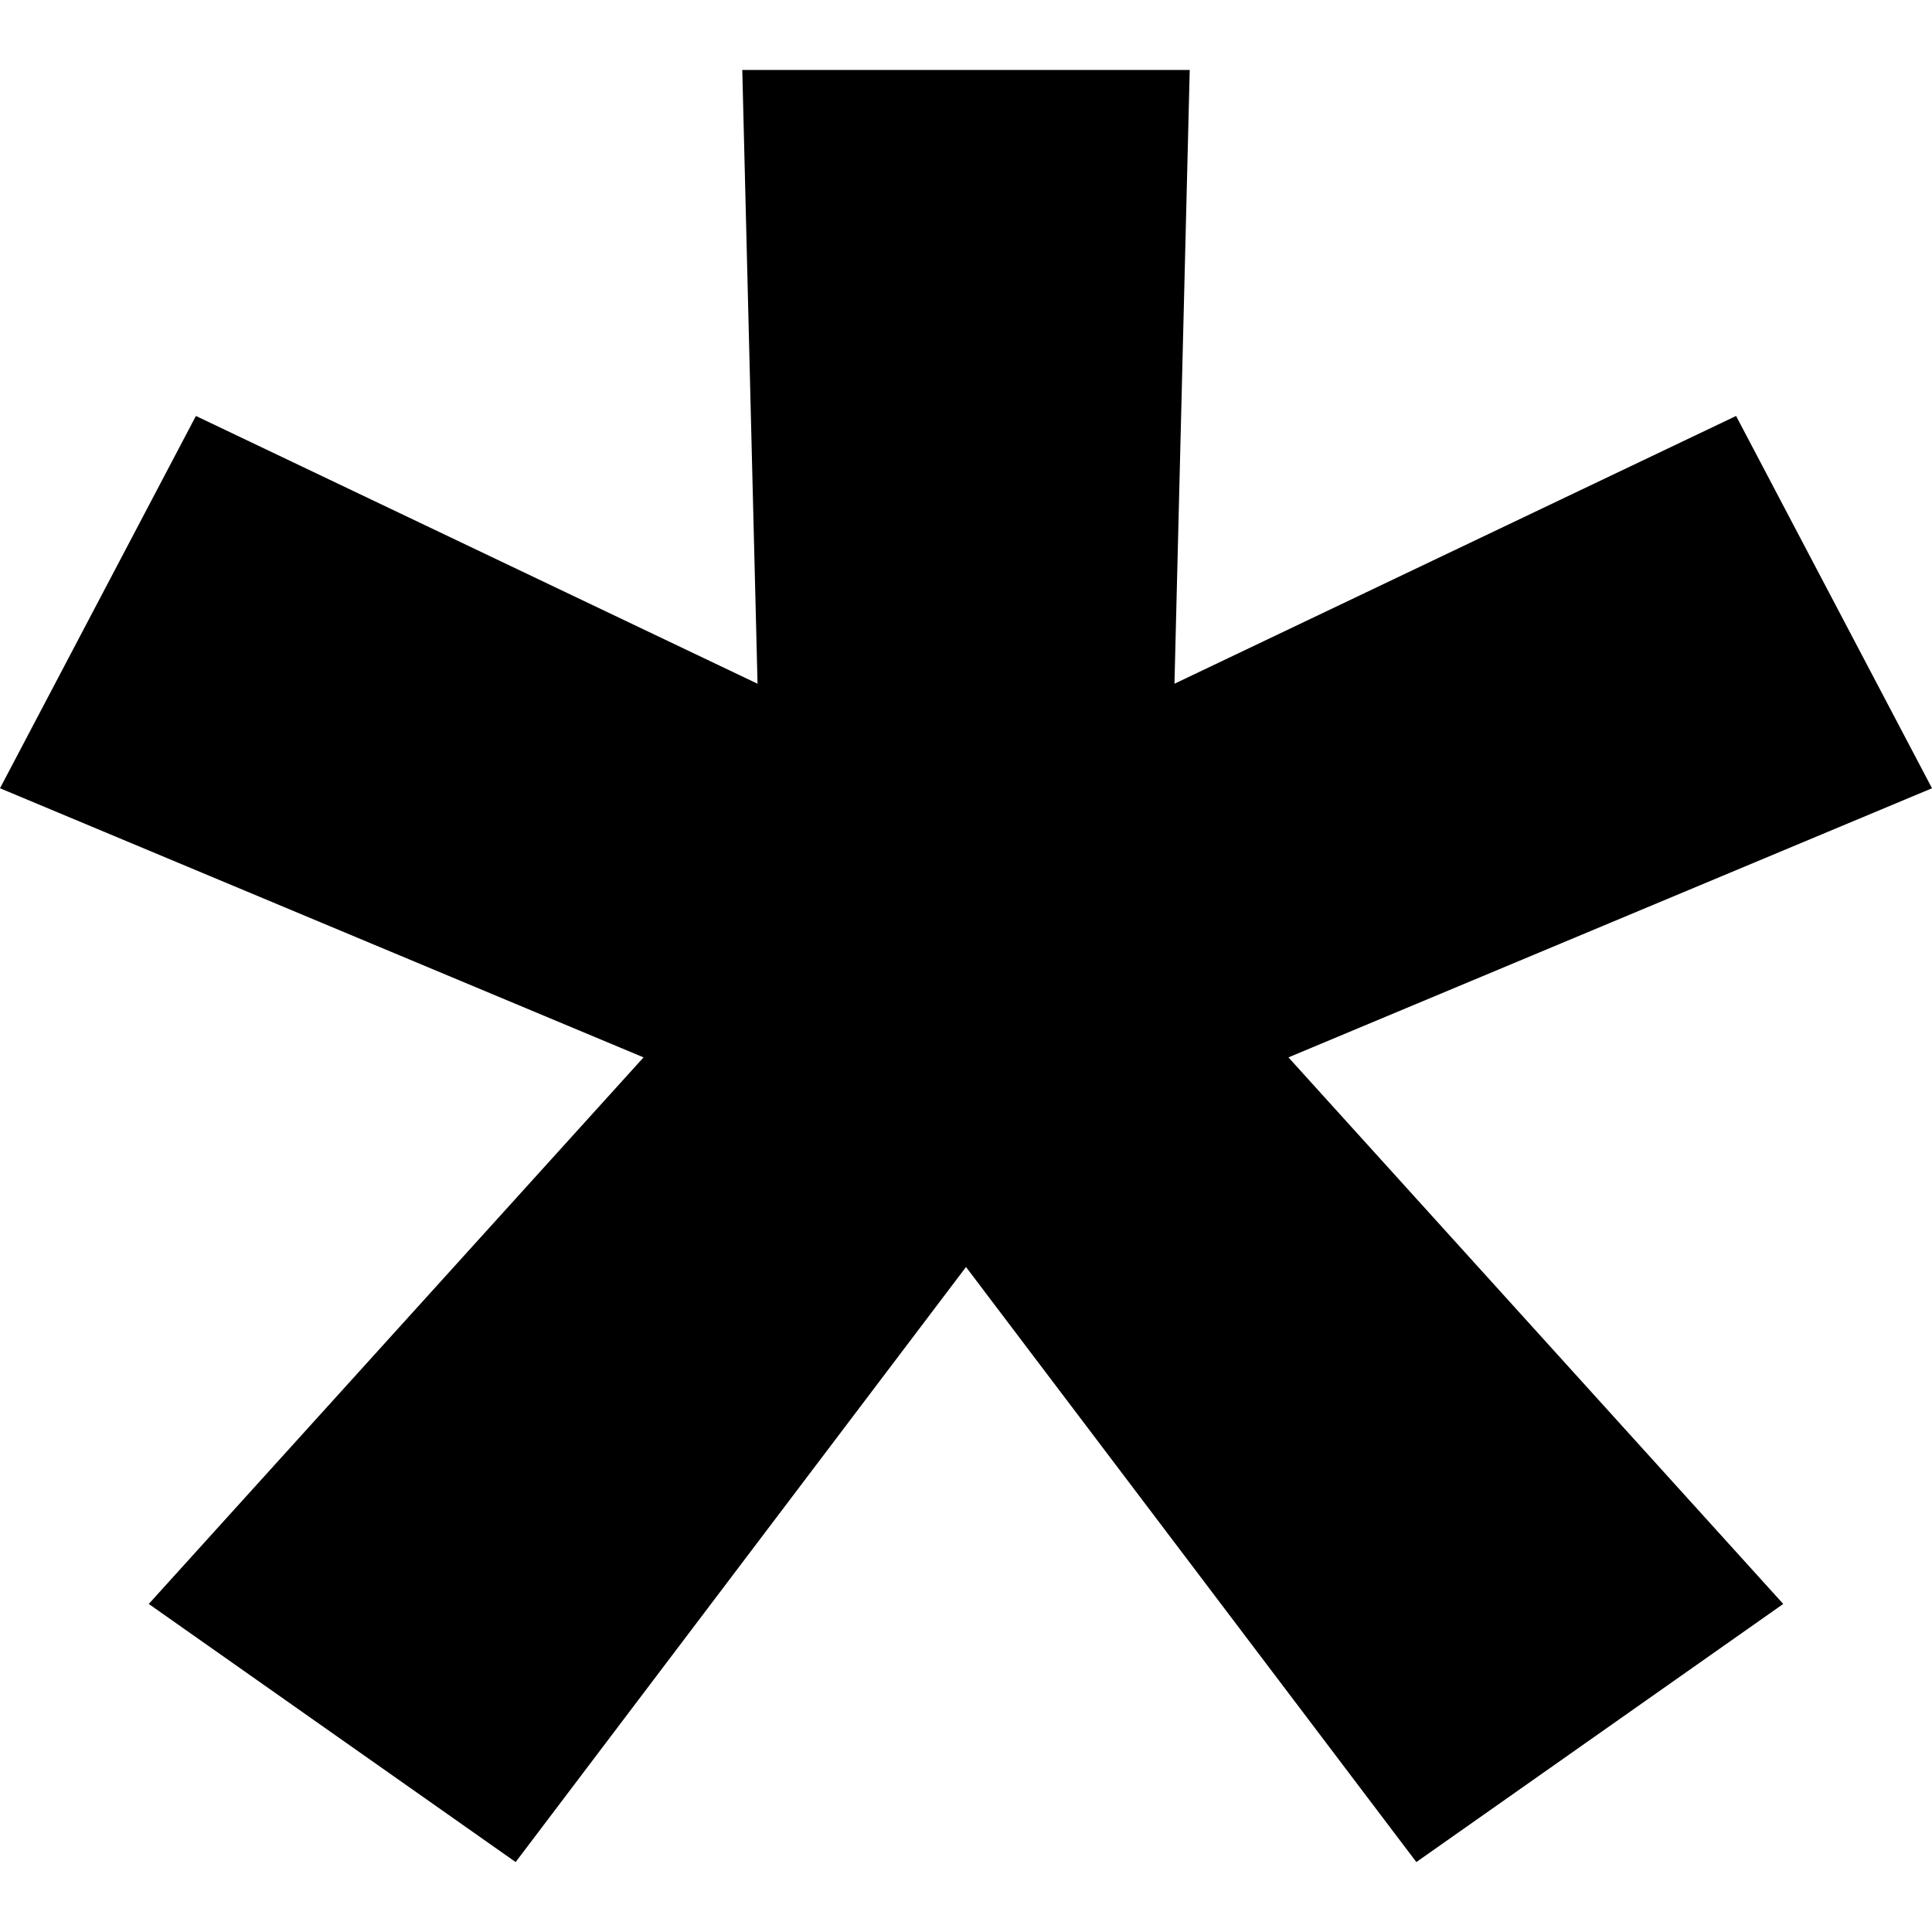
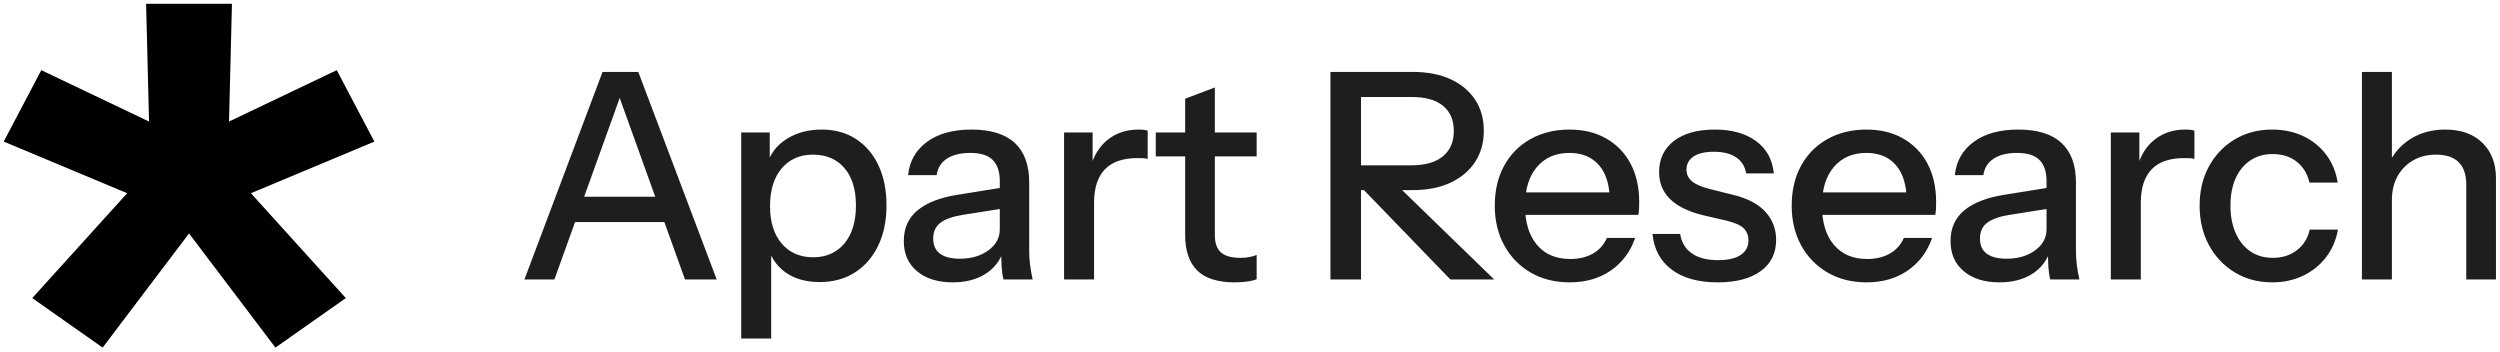
- <svg xmlns="http://www.w3.org/2000/svg" viewBox="0 0 100 100" fill="currentColor">
-   <path d="M39.21 35.39L38.42 3.62L61.58 3.62L60.79 35.39L89.86 21.53L100 40.8L66.69 54.73L92.3 83.02L73.31 96.38L50 65.58L26.69 96.38L7.7 83.02L33.31 54.73L0 40.8L10.14 21.53z" />
+ <svg xmlns="http://www.w3.org/2000/svg" viewBox="-1.0 2.6 674.5 94.8">
+   <svg x="0" y="0" width="100.00" height="100" viewBox="0 0 100 100">
+     <path d="M39.21 35.39L38.42 3.62L61.58 3.62L60.79 35.39L89.86 21.53L100 40.8L66.69 54.73L92.3 83.02L73.31 96.38L50 65.58L26.69 96.38L7.7 83.02L33.31 54.73L0 40.8L10.14 21.53z" />
+   </svg>
+   <path d="M140.489 78.0 161.567 22.0H168.722L148.578 78.0ZM183.811 78.0 163.667 22.0H171.211L192.367 78.0ZM151.144 55.678H181.167V62.522H151.144ZM220.133 78.7Q214.533 78.7 210.839 76.017Q207.144 73.333 205.978 68.511L207.067 68.356V93.944H198.978V38.333H206.678V47.433L205.9 47.2Q207.144 42.689 211.189 40.122Q215.233 37.556 220.678 37.556Q226.044 37.556 229.972 40.122Q233.9 42.689 236.039 47.278Q238.178 51.867 238.178 58.011Q238.178 64.233 235.922 68.9Q233.667 73.567 229.622 76.133Q225.578 78.7 220.133 78.7ZM218.422 72.011Q223.711 72.011 226.822 68.278Q229.933 64.544 229.933 58.011Q229.933 51.556 226.822 47.939Q223.711 44.322 218.344 44.322Q213.056 44.322 209.906 48.017Q206.756 51.711 206.756 58.244Q206.756 64.622 209.906 68.317Q213.056 72.011 218.422 72.011ZM269.756 78.0Q269.367 76.522 269.25 74.733Q269.133 72.944 269.133 70.378H268.744V51.478Q268.744 47.667 266.839 45.761Q264.933 43.856 260.811 43.856Q256.844 43.856 254.472 45.411Q252.1 46.967 251.711 49.844H244.011Q244.556 44.244 249.067 40.9Q253.578 37.556 261.122 37.556Q268.9 37.556 272.789 41.172Q276.678 44.789 276.678 51.789V70.378Q276.678 72.167 276.911 74.033Q277.144 75.9 277.611 78.0ZM256.067 78.778Q250.0 78.778 246.422 75.783Q242.844 72.789 242.844 67.656Q242.844 62.367 246.617 59.294Q250.389 56.222 257.467 55.133L270.533 53.033V58.711L258.711 60.578Q254.744 61.2 252.761 62.678Q250.778 64.156 250.778 66.956Q250.778 69.678 252.606 71.039Q254.433 72.4 257.933 72.4Q262.6 72.4 265.672 70.144Q268.744 67.889 268.744 64.467L269.756 70.222Q268.356 74.344 264.778 76.561Q261.2 78.778 256.067 78.778ZM286.089 78.0V38.333H293.789V48.211H294.178V78.0ZM294.178 57.311 293.167 47.9Q294.567 42.844 297.989 40.2Q301.411 37.556 306.156 37.556Q307.944 37.556 308.644 37.867V45.489Q308.256 45.333 307.556 45.294Q306.856 45.256 305.844 45.256Q300.011 45.256 297.094 48.289Q294.178 51.322 294.178 57.311ZM332.133 78.778Q325.211 78.778 321.983 75.55Q318.756 72.322 318.756 66.022V29.233L326.767 26.2V66.1Q326.767 69.211 328.4 70.689Q330.033 72.167 333.689 72.167Q335.089 72.167 336.178 71.933Q337.267 71.7 338.044 71.389V77.922Q337.189 78.311 335.633 78.544Q334.078 78.778 332.133 78.778ZM310.822 44.789V38.333H338.044V44.789ZM357.956 78.0V22.0H380.044Q386.111 22.0 390.389 23.983Q394.667 25.967 397.0 29.506Q399.333 33.044 399.333 37.867Q399.333 42.689 397.0 46.267Q394.667 49.844 390.389 51.867Q386.111 53.889 380.044 53.889H364.178V47.2H379.811Q385.411 47.2 388.328 44.75Q391.244 42.3 391.244 37.944Q391.244 33.589 388.367 31.178Q385.489 28.767 379.811 28.767H366.2V78.0ZM390.311 78.0 363.011 49.767H373.044L402.133 78.0ZM422.511 78.778Q416.522 78.778 411.972 76.133Q407.422 73.489 404.856 68.822Q402.289 64.156 402.289 58.089Q402.289 51.944 404.817 47.317Q407.344 42.689 411.933 40.122Q416.522 37.556 422.433 37.556Q428.189 37.556 432.428 40.006Q436.667 42.456 438.961 46.811Q441.256 51.167 441.256 57.156Q441.256 58.089 441.217 58.906Q441.178 59.722 441.022 60.578H407.733V54.511H435.344L433.322 56.922Q433.322 50.544 430.444 47.2Q427.567 43.856 422.433 43.856Q416.911 43.856 413.683 47.628Q410.456 51.4 410.456 58.089Q410.456 64.856 413.683 68.667Q416.911 72.478 422.667 72.478Q426.167 72.478 428.733 71.039Q431.3 69.6 432.544 66.8H440.167Q438.222 72.4 433.594 75.589Q428.967 78.778 422.511 78.778ZM462.411 78.778Q454.633 78.778 450.044 75.356Q445.456 71.933 444.833 65.711H452.3Q452.844 69.133 455.45 70.961Q458.056 72.789 462.567 72.789Q466.533 72.789 468.633 71.389Q470.733 69.989 470.733 67.422Q470.733 65.556 469.528 64.272Q468.322 62.989 464.822 62.133L458.444 60.656Q452.456 59.178 449.539 56.261Q446.622 53.344 446.622 49.067Q446.622 43.7 450.628 40.628Q454.633 37.556 461.633 37.556Q468.556 37.556 472.794 40.667Q477.033 43.778 477.578 49.378H470.111Q469.644 46.578 467.428 45.061Q465.211 43.544 461.4 43.544Q457.822 43.544 455.917 44.828Q454.011 46.111 454.011 48.367Q454.011 50.233 455.45 51.478Q456.889 52.722 460.233 53.578L466.767 55.211Q472.444 56.611 475.322 59.761Q478.2 62.911 478.2 67.344Q478.2 72.711 474.039 75.744Q469.878 78.778 462.411 78.778ZM502.622 78.778Q496.633 78.778 492.083 76.133Q487.533 73.489 484.967 68.822Q482.4 64.156 482.4 58.089Q482.4 51.944 484.928 47.317Q487.456 42.689 492.044 40.122Q496.633 37.556 502.544 37.556Q508.3 37.556 512.539 40.006Q516.778 42.456 519.072 46.811Q521.367 51.167 521.367 57.156Q521.367 58.089 521.328 58.906Q521.289 59.722 521.133 60.578H487.844V54.511H515.456L513.433 56.922Q513.433 50.544 510.556 47.2Q507.678 43.856 502.544 43.856Q497.022 43.856 493.794 47.628Q490.567 51.4 490.567 58.089Q490.567 64.856 493.794 68.667Q497.022 72.478 502.778 72.478Q506.278 72.478 508.844 71.039Q511.411 69.6 512.656 66.8H520.278Q518.333 72.4 513.706 75.589Q509.078 78.778 502.622 78.778ZM552.167 78.0Q551.778 76.522 551.661 74.733Q551.544 72.944 551.544 70.378H551.156V51.478Q551.156 47.667 549.25 45.761Q547.344 43.856 543.222 43.856Q539.256 43.856 536.883 45.411Q534.511 46.967 534.122 49.844H526.422Q526.967 44.244 531.478 40.9Q535.989 37.556 543.533 37.556Q551.311 37.556 555.2 41.172Q559.089 44.789 559.089 51.789V70.378Q559.089 72.167 559.322 74.033Q559.556 75.9 560.022 78.0ZM538.478 78.778Q532.411 78.778 528.833 75.783Q525.256 72.789 525.256 67.656Q525.256 62.367 529.028 59.294Q532.8 56.222 539.878 55.133L552.944 53.033V58.711L541.122 60.578Q537.156 61.2 535.172 62.678Q533.189 64.156 533.189 66.956Q533.189 69.678 535.017 71.039Q536.844 72.4 540.344 72.4Q545.011 72.4 548.083 70.144Q551.156 67.889 551.156 64.467L552.167 70.222Q550.767 74.344 547.189 76.561Q543.611 78.778 538.478 78.778ZM568.5 78.0V38.333H576.2V48.211H576.589V78.0ZM576.589 57.311 575.578 47.9Q576.978 42.844 580.4 40.2Q583.822 37.556 588.567 37.556Q590.356 37.556 591.056 37.867V45.489Q590.667 45.333 589.967 45.294Q589.267 45.256 588.256 45.256Q582.422 45.256 579.506 48.289Q576.589 51.322 576.589 57.311ZM612.056 78.778Q606.378 78.778 601.944 76.094Q597.511 73.411 594.983 68.744Q592.456 64.078 592.456 58.089Q592.456 52.1 594.983 47.472Q597.511 42.844 601.944 40.2Q606.378 37.556 611.978 37.556Q616.722 37.556 620.456 39.344Q624.189 41.133 626.6 44.322Q629.011 47.511 629.711 51.867H622.089Q621.311 48.367 618.706 46.267Q616.1 44.167 612.133 44.167Q608.711 44.167 606.144 45.878Q603.578 47.589 602.178 50.7Q600.778 53.811 600.778 58.089Q600.778 62.289 602.178 65.478Q603.578 68.667 606.144 70.417Q608.711 72.167 612.211 72.167Q616.022 72.167 618.706 70.106Q621.389 68.044 622.167 64.544H629.789Q629.011 68.822 626.561 72.011Q624.111 75.2 620.378 76.989Q616.644 78.778 612.056 78.778ZM636.244 78.0V22.0H644.333V78.0ZM664.4 78.0V52.489Q664.4 48.367 662.339 46.344Q660.278 44.322 656.233 44.322Q652.733 44.322 650.05 45.878Q647.367 47.433 645.85 50.156Q644.333 52.878 644.333 56.611L643.322 47.122Q645.267 42.689 649.311 40.122Q653.356 37.556 658.722 37.556Q665.1 37.556 668.756 41.133Q672.411 44.711 672.411 50.622V78.0Z" fill="#1e1e1e" />
</svg>
